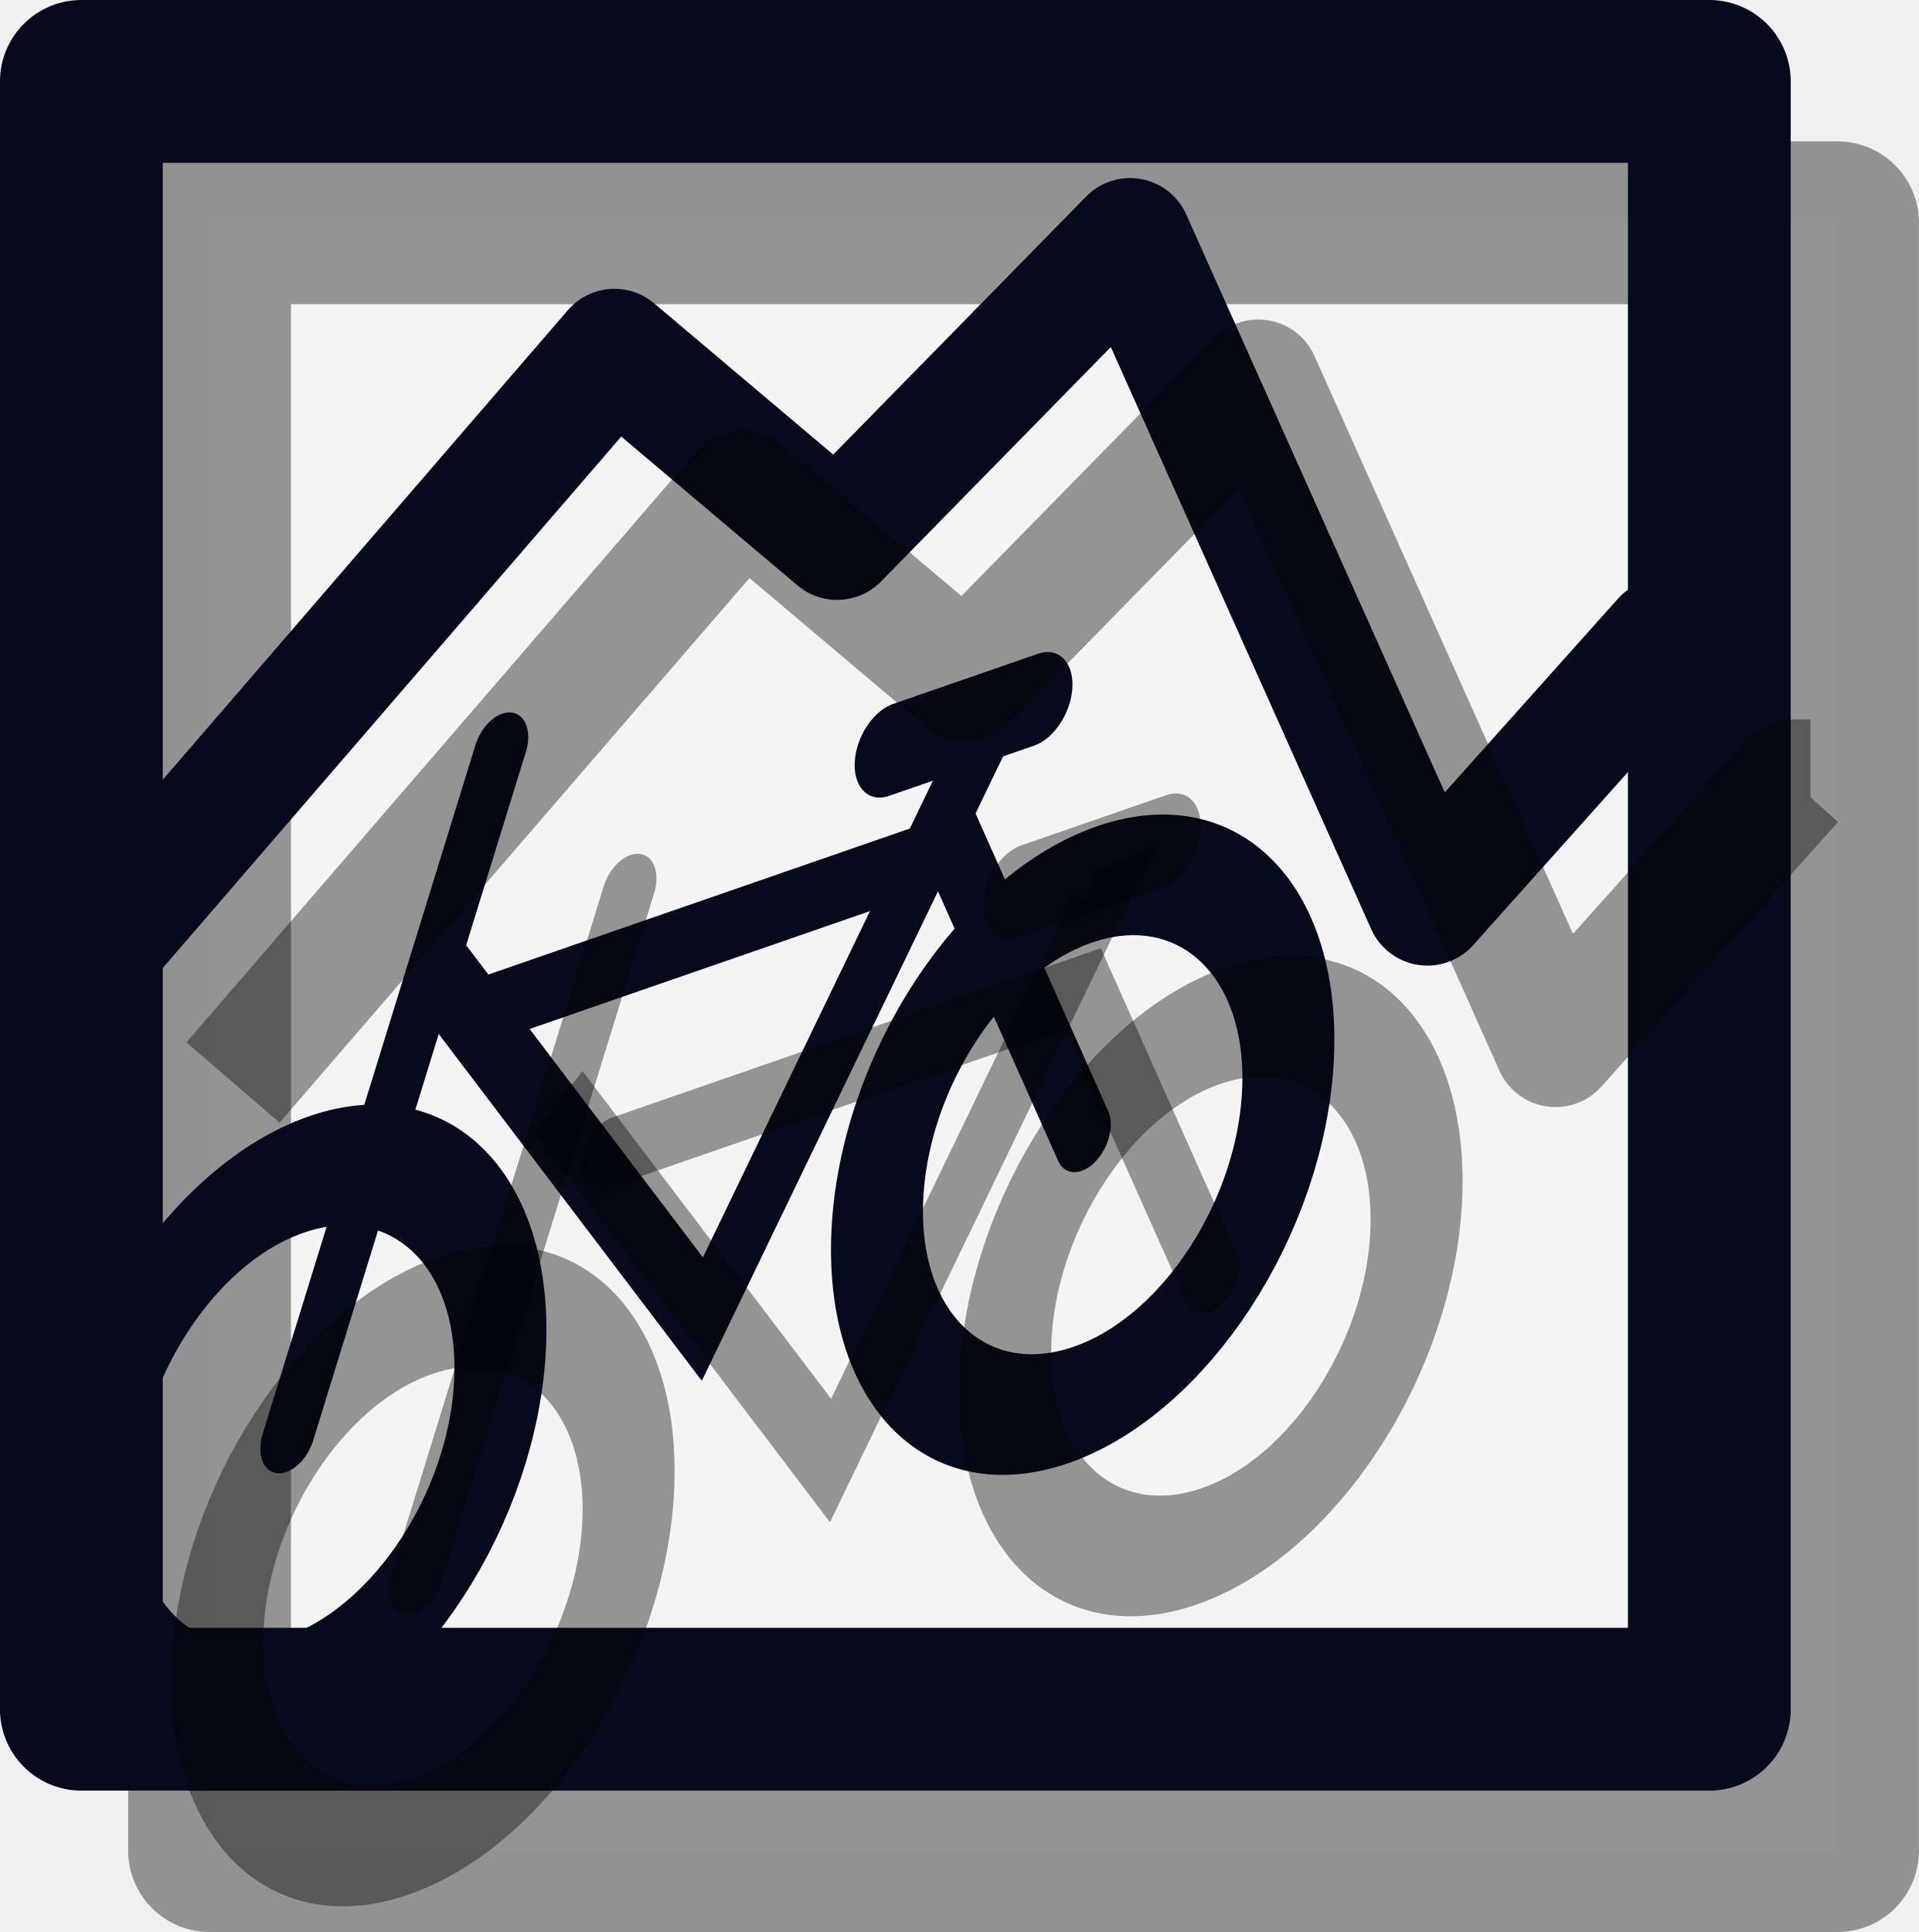
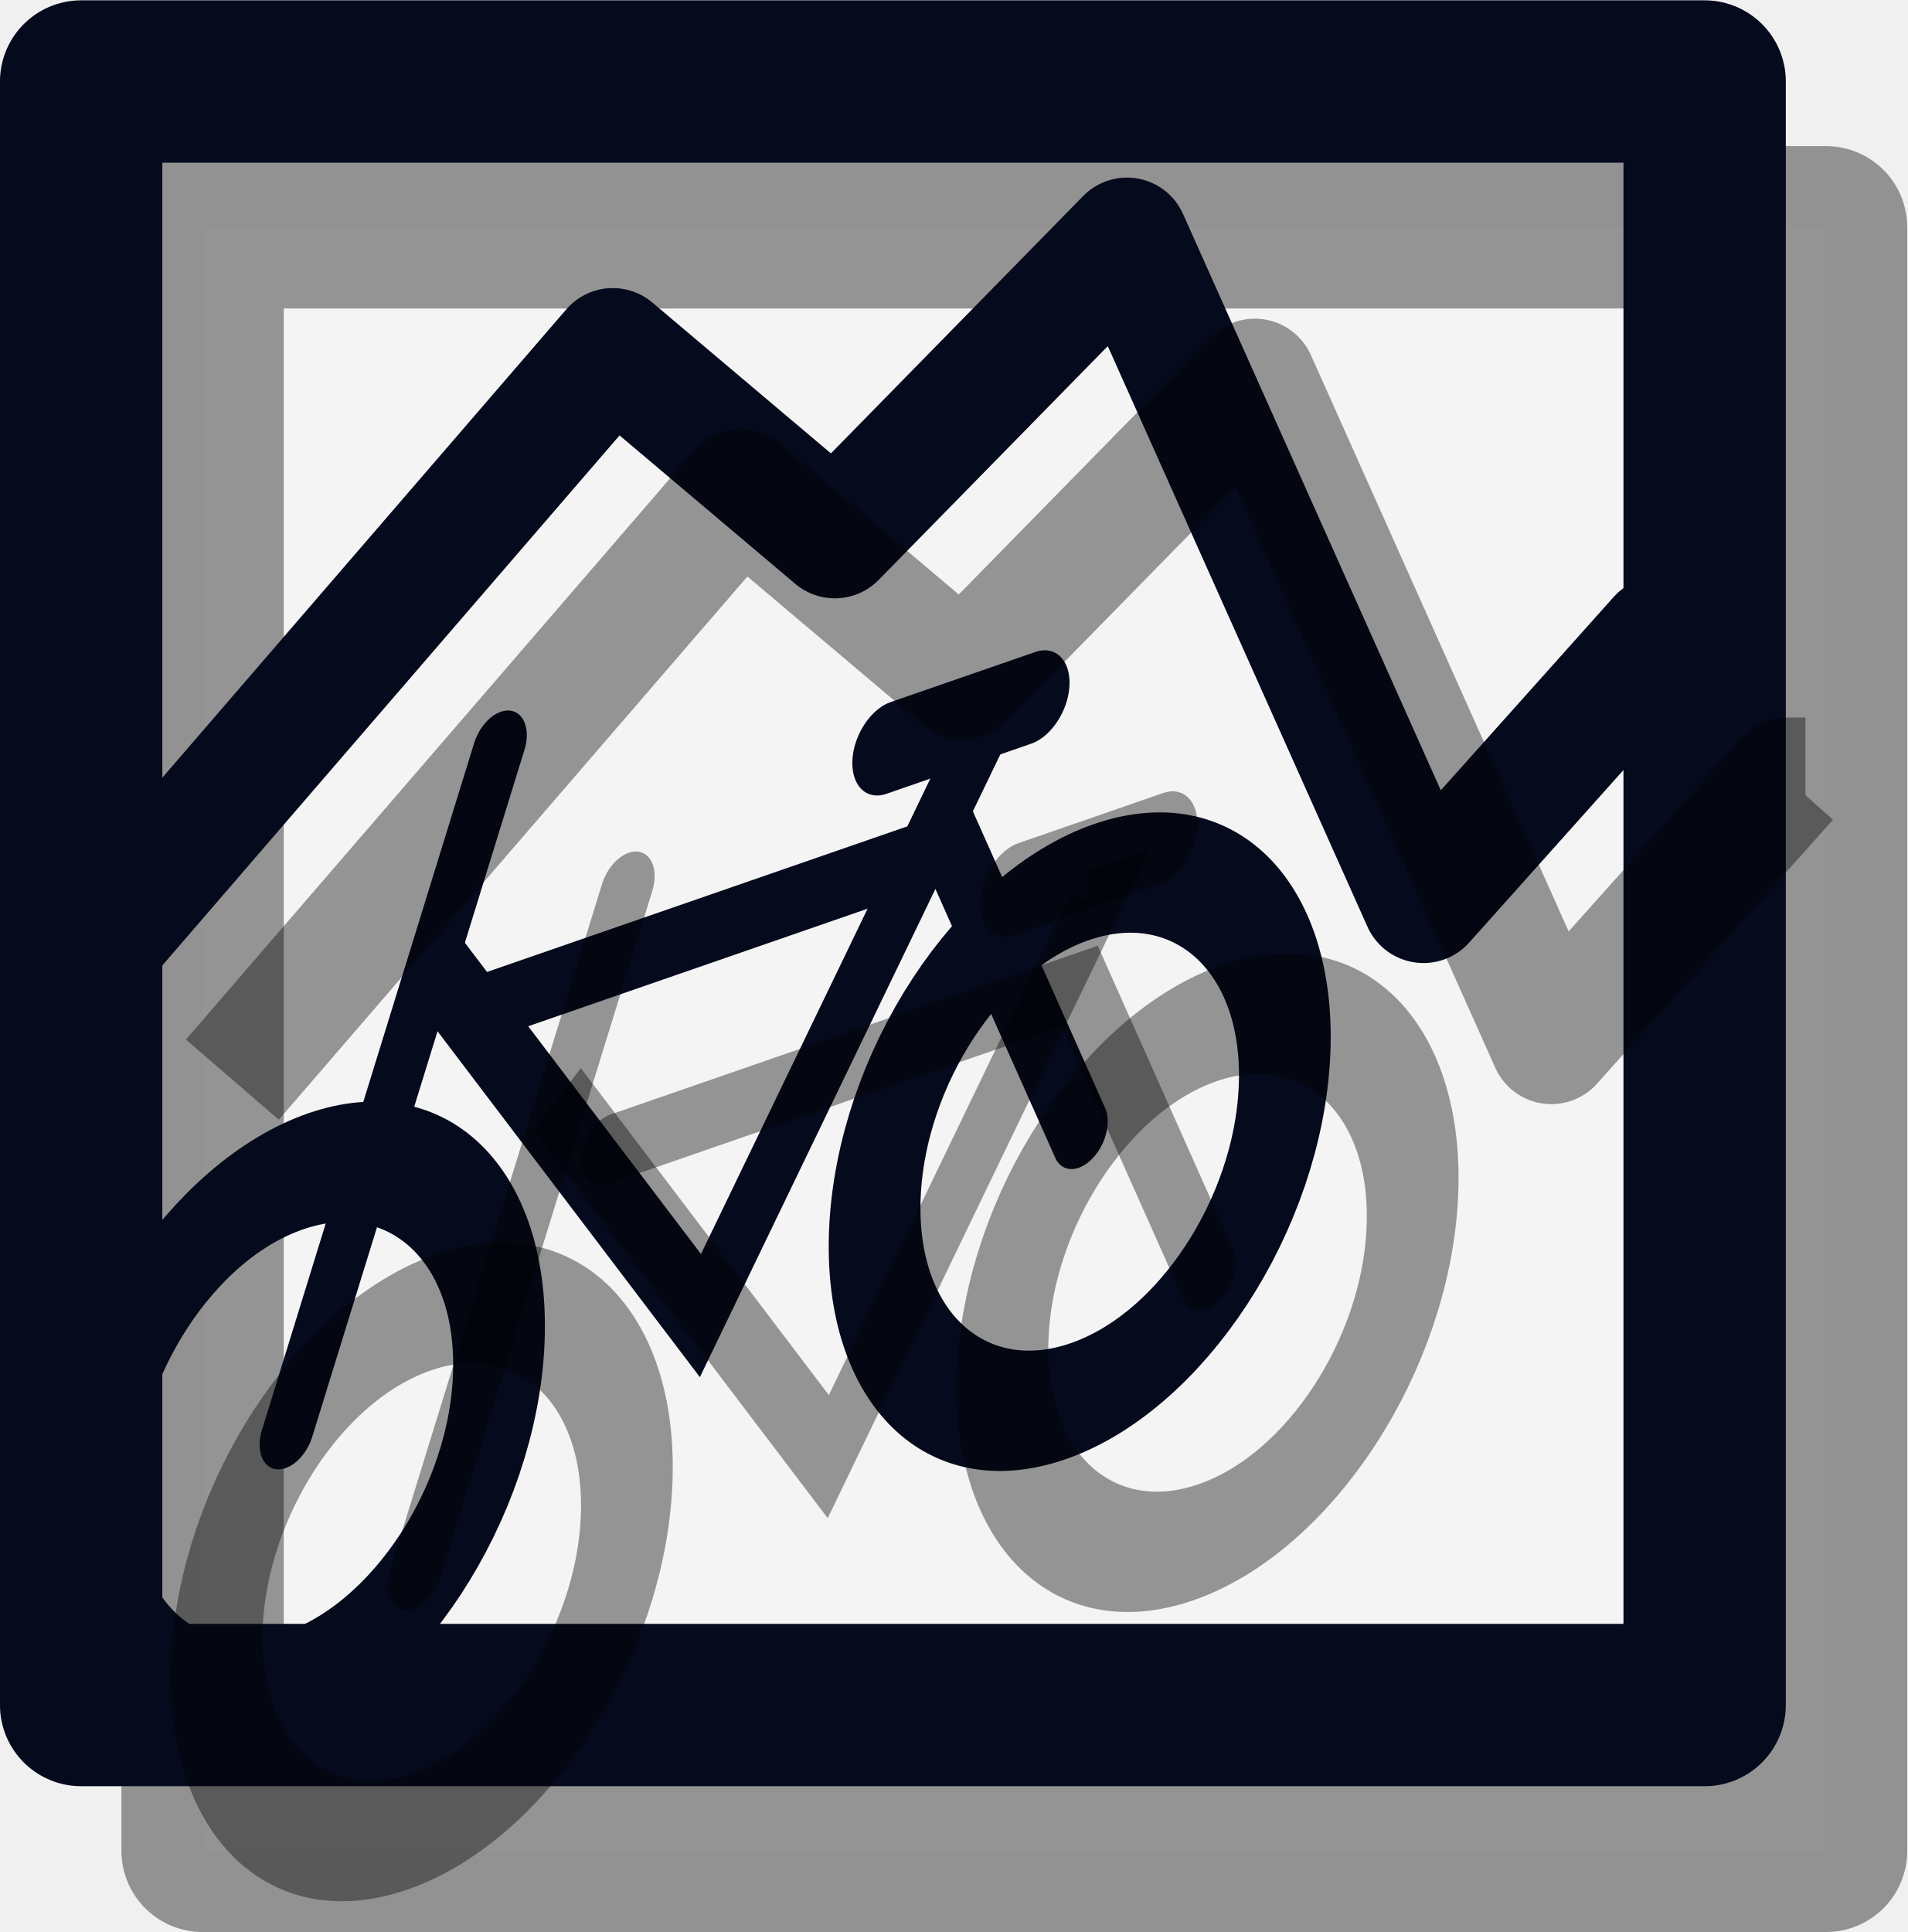
- <svg xmlns="http://www.w3.org/2000/svg" xmlns:ns1="http://www.openswatchbook.org/uri/2009/osb" width="23.575" height="23.737" id="svg2" version="1.1">
+ <svg xmlns="http://www.w3.org/2000/svg" xmlns:ns1="http://www.openswatchbook.org/uri/2009/osb" width="23.5" height="23.8" id="svg2" version="1.1">
  <defs id="defs4">
    <linearGradient id="linearGradient3973" ns1:paint="gradient">
      <stop style="stop-color:#000000;stop-opacity:1;" offset="0" id="stop3975" />
      <stop style="stop-color:#000000;stop-opacity:0;" offset="1" id="stop3977" />
    </linearGradient>
    <linearGradient id="linearGradient3783" ns1:paint="solid">
      <stop style="stop-color:#000000;stop-opacity:1;" offset="0" id="stop3785" />
    </linearGradient>
  </defs>
  <g id="layer1" transform="translate(-124.7143,-145.6479)">
-     <rect style="fill:#ffffff;fill-opacity:0.275;stroke:#000000;stroke-width:2;stroke-linecap:round;stroke-linejoin:round;stroke-miterlimit:4;stroke-opacity:0.392;stroke-dasharray:none" id="rect2987-8" width="20" height="20" x="127.289" y="148.385" />
+     <rect style="fill:#ffffff;fill-opacity:0.275;stroke:#000000;stroke-width:2;stroke-linecap:round;stroke-linejoin:round;stroke-miterlimit:4;stroke-opacity:0.392;stroke-dasharray:none" id="rect2987-8" width="20" height="20" x="127.21" y="148.448" />
    <path style="fill:none;stroke:#060a1d;stroke-width:1.511;stroke-linecap:butt;stroke-linejoin:round;stroke-miterlimit:4;stroke-opacity:1;stroke-dasharray:none" d="m 126.002,157.21 6.261,-7.258 2.736,2.311 3.599,-3.672 3.652,8.165 2.907,-3.251 0.224,0" id="path4339" />
-     <rect style="fill:none;stroke:#060a1d;stroke-width:2;stroke-linecap:round;stroke-linejoin:round;stroke-miterlimit:4;stroke-opacity:1;stroke-dasharray:none" id="rect2987" width="20" height="20" x="125.714" y="146.648" />
+     <rect style="fill:none;stroke:#060a1d;stroke-width:2;stroke-linecap:round;stroke-linejoin:round;stroke-miterlimit:4;stroke-opacity:1;stroke-dasharray:none" id="rect2987" width="20" height="20" x="125.714" y="146.652" />
    <g id="g4273" transform="matrix(1.128325,-0.3908501,-0.06392365,1.429878,-8.914169,-14.95716)" style="stroke:#060a1d;stroke-opacity:1">
      <path d="m 132.962,160.382 c 0,1.235 -1.001,2.236 -2.236,2.236 -1.235,0 -2.236,-1.001 -2.236,-2.236 0,-1.235 1.001,-2.236 2.236,-2.236 1.235,0 2.236,1.001 2.236,2.236 z" id="path4245" style="fill:none;stroke:#060a1d;stroke-width:1;stroke-linecap:round;stroke-linejoin:round;stroke-miterlimit:4;stroke-opacity:1;stroke-dasharray:none" />
      <path d="m 132.962,160.382 c 0,1.235 -1.001,2.236 -2.236,2.236 -1.235,0 -2.236,-1.001 -2.236,-2.236 0,-1.235 1.001,-2.236 2.236,-2.236 1.235,0 2.236,1.001 2.236,2.236 z" id="path4245-7" style="fill:none;stroke:#060a1d;stroke-width:1;stroke-linecap:round;stroke-linejoin:round;stroke-miterlimit:4;stroke-opacity:1;stroke-dasharray:none" transform="translate(8.570998,-0.1490681)" />
      <path id="path4265" d="m 130.652,160.382 c 2.012,-5.366 2.012,-5.366 2.012,-5.366" style="fill:none;stroke:#060a1d;stroke-width:0.6;stroke-linecap:round;stroke-linejoin:miter;stroke-miterlimit:4;stroke-opacity:1;stroke-dasharray:none" />
      <path id="path4267" d="m 131.993,156.655 3.184,3.95 2.681,-4.025 -0.084,0" style="fill:none;stroke:#060a1d;stroke-width:0.636;stroke-linecap:butt;stroke-linejoin:miter;stroke-miterlimit:4;stroke-opacity:1;stroke-dasharray:none" />
      <path id="path4269" d="m 132.59,157.251 5.143,0 1.565,2.907 0,0" style="fill:none;stroke:#060a1d;stroke-width:0.6;stroke-linecap:round;stroke-linejoin:miter;stroke-miterlimit:4;stroke-opacity:1;stroke-dasharray:none" />
      <path id="path4271" d="m 136.982,156.208 1.58,0" style="fill:none;stroke:#060a1d;stroke-width:0.79px;stroke-linecap:round;stroke-linejoin:miter;stroke-opacity:1" />
    </g>
    <path style="fill:none;stroke:#000000;stroke-width:1.511;stroke-linecap:butt;stroke-linejoin:round;stroke-miterlimit:4;stroke-opacity:0.392;stroke-dasharray:none" d="m 127.577,158.948 6.261,-7.258 2.736,2.311 3.599,-3.672 3.652,8.165 2.907,-3.251 0.224,0" id="path4339-6" />
    <g id="g4273-8" transform="matrix(1.128325,-0.3908501,-0.06392365,1.429878,-7.339163,-13.21969)" style="stroke:#000000;stroke-opacity:0.392">
      <path d="m 132.962,160.382 c 0,1.235 -1.001,2.236 -2.236,2.236 -1.235,0 -2.236,-1.001 -2.236,-2.236 0,-1.235 1.001,-2.236 2.236,-2.236 1.235,0 2.236,1.001 2.236,2.236 z" id="path4245-4" style="fill:none;stroke:#000000;stroke-width:1;stroke-linecap:round;stroke-linejoin:round;stroke-miterlimit:4;stroke-opacity:0.392;stroke-dasharray:none" />
      <path d="m 132.962,160.382 c 0,1.235 -1.001,2.236 -2.236,2.236 -1.235,0 -2.236,-1.001 -2.236,-2.236 0,-1.235 1.001,-2.236 2.236,-2.236 1.235,0 2.236,1.001 2.236,2.236 z" id="path4245-7-3" style="fill:none;stroke:#000000;stroke-width:1;stroke-linecap:round;stroke-linejoin:round;stroke-miterlimit:4;stroke-opacity:0.392;stroke-dasharray:none" transform="translate(8.570998,-0.1490681)" />
      <path id="path4265-1" d="m 130.652,160.382 c 2.012,-5.366 2.012,-5.366 2.012,-5.366" style="fill:none;stroke:#000000;stroke-width:0.6;stroke-linecap:round;stroke-linejoin:miter;stroke-miterlimit:4;stroke-opacity:0.392;stroke-dasharray:none" />
      <path id="path4267-4" d="m 131.993,156.655 3.184,3.95 2.681,-4.025 -0.084,0" style="fill:none;stroke:#000000;stroke-width:0.636;stroke-linecap:butt;stroke-linejoin:miter;stroke-miterlimit:4;stroke-opacity:0.392;stroke-dasharray:none" />
      <path id="path4269-9" d="m 132.59,157.251 5.143,0 1.565,2.907 0,0" style="fill:none;stroke:#000000;stroke-width:0.6;stroke-linecap:round;stroke-linejoin:miter;stroke-miterlimit:4;stroke-opacity:0.392;stroke-dasharray:none" />
      <path id="path4271-2" d="m 136.982,156.208 1.58,0" style="fill:none;stroke:#000000;stroke-width:0.79px;stroke-linecap:round;stroke-linejoin:miter;stroke-opacity:0.392" />
    </g>
  </g>
</svg>
